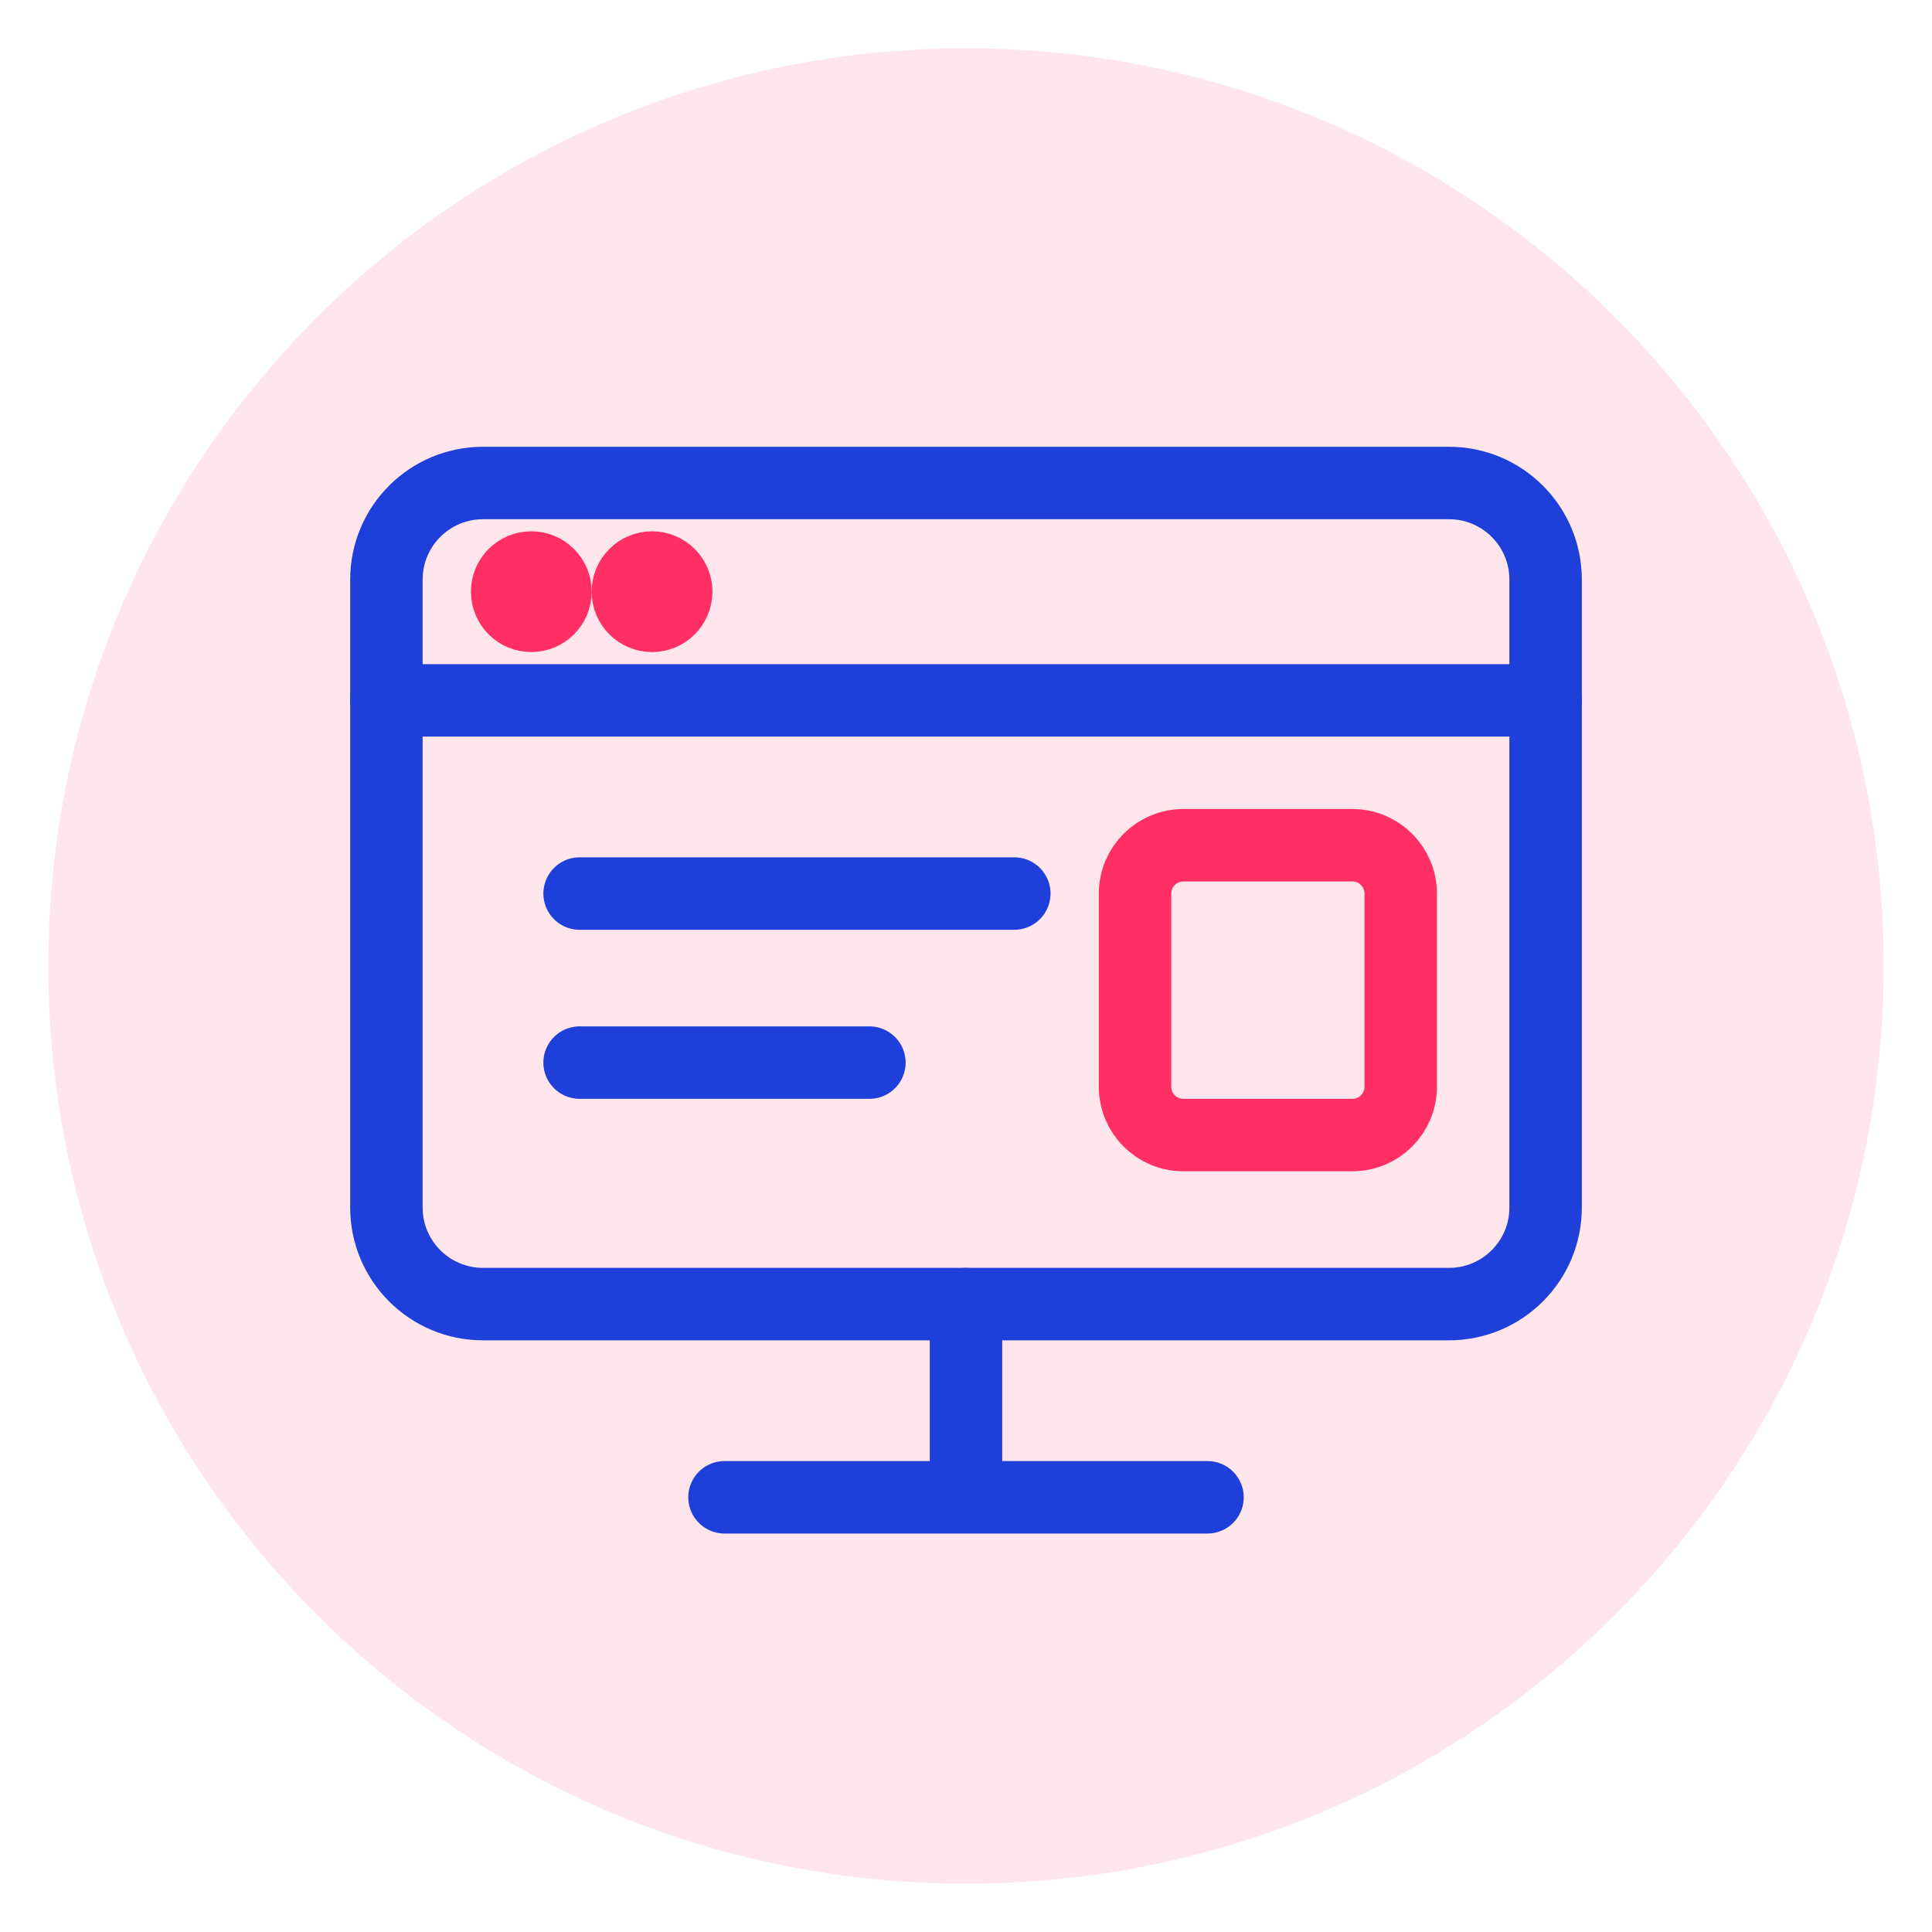
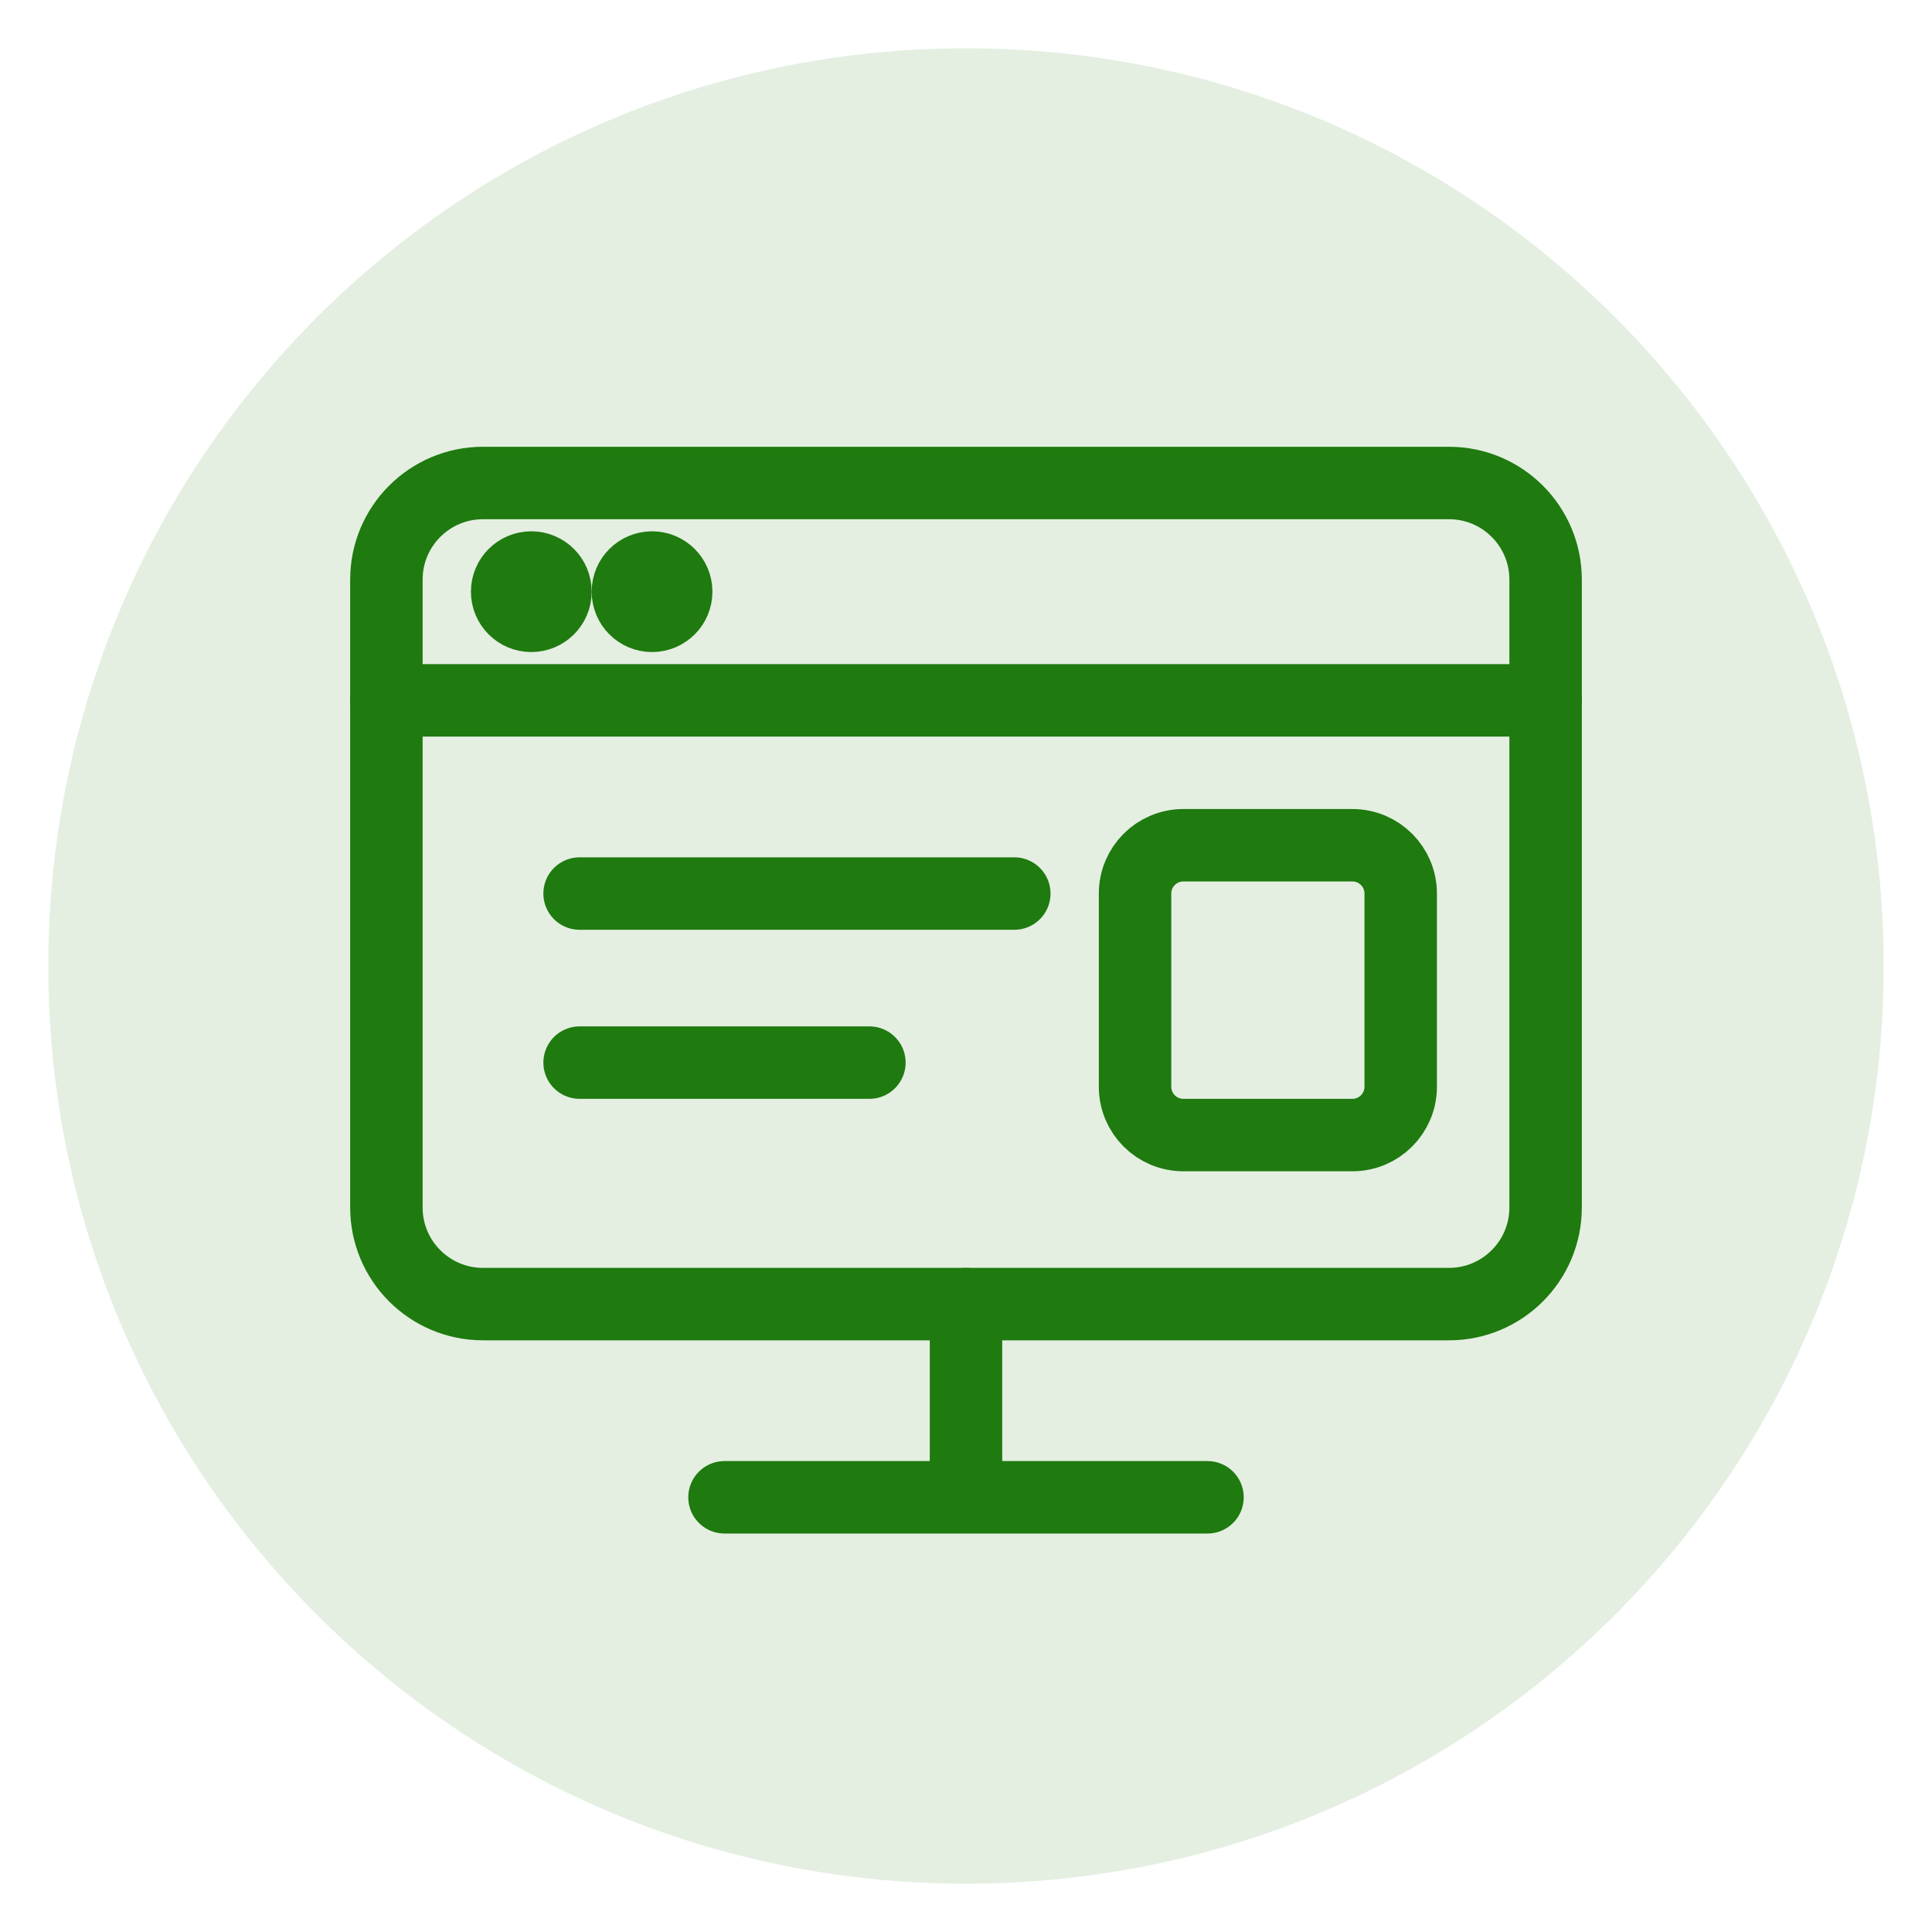
- <svg xmlns="http://www.w3.org/2000/svg" width="80" height="80" viewBox="0 0 80 80" fill="none" stroke="#1E3FD9" stroke-width="3" stroke-linecap="round" stroke-linejoin="round">
-   <circle cx="40" cy="40" r="38" fill="#FF2E63" fill-opacity="0.12" stroke="none" />
+ <svg xmlns="http://www.w3.org/2000/svg" width="80" height="80" viewBox="0 0 80 80" fill="none" stroke="#1F7A0F" stroke-width="3" stroke-linecap="round" stroke-linejoin="round">
+   <circle cx="40" cy="40" r="38" fill="#1F7A0F" fill-opacity="0.12" stroke="none" />
  <rect x="16" y="20" width="48" height="34" rx="4" />
  <path d="M16 29h48" />
-   <circle cx="22" cy="24.5" r="1" fill="#FF2E63" stroke="#FF2E63" />
-   <circle cx="27" cy="24.5" r="1" fill="#FF2E63" stroke="#FF2E63" />
+   <circle cx="22" cy="24.5" r="1" fill="#1F7A0F" stroke="#1F7A0F" />
+   <circle cx="27" cy="24.5" r="1" fill="#1F7A0F" stroke="#1F7A0F" />
  <path d="M30 62h20M40 54v8" />
  <path d="M24 37h18M24 44h12" />
-   <rect x="47" y="35" width="11" height="12" rx="2" stroke="#FF2E63" />
+   <rect x="47" y="35" width="11" height="12" rx="2" stroke="#1F7A0F" />
</svg>
